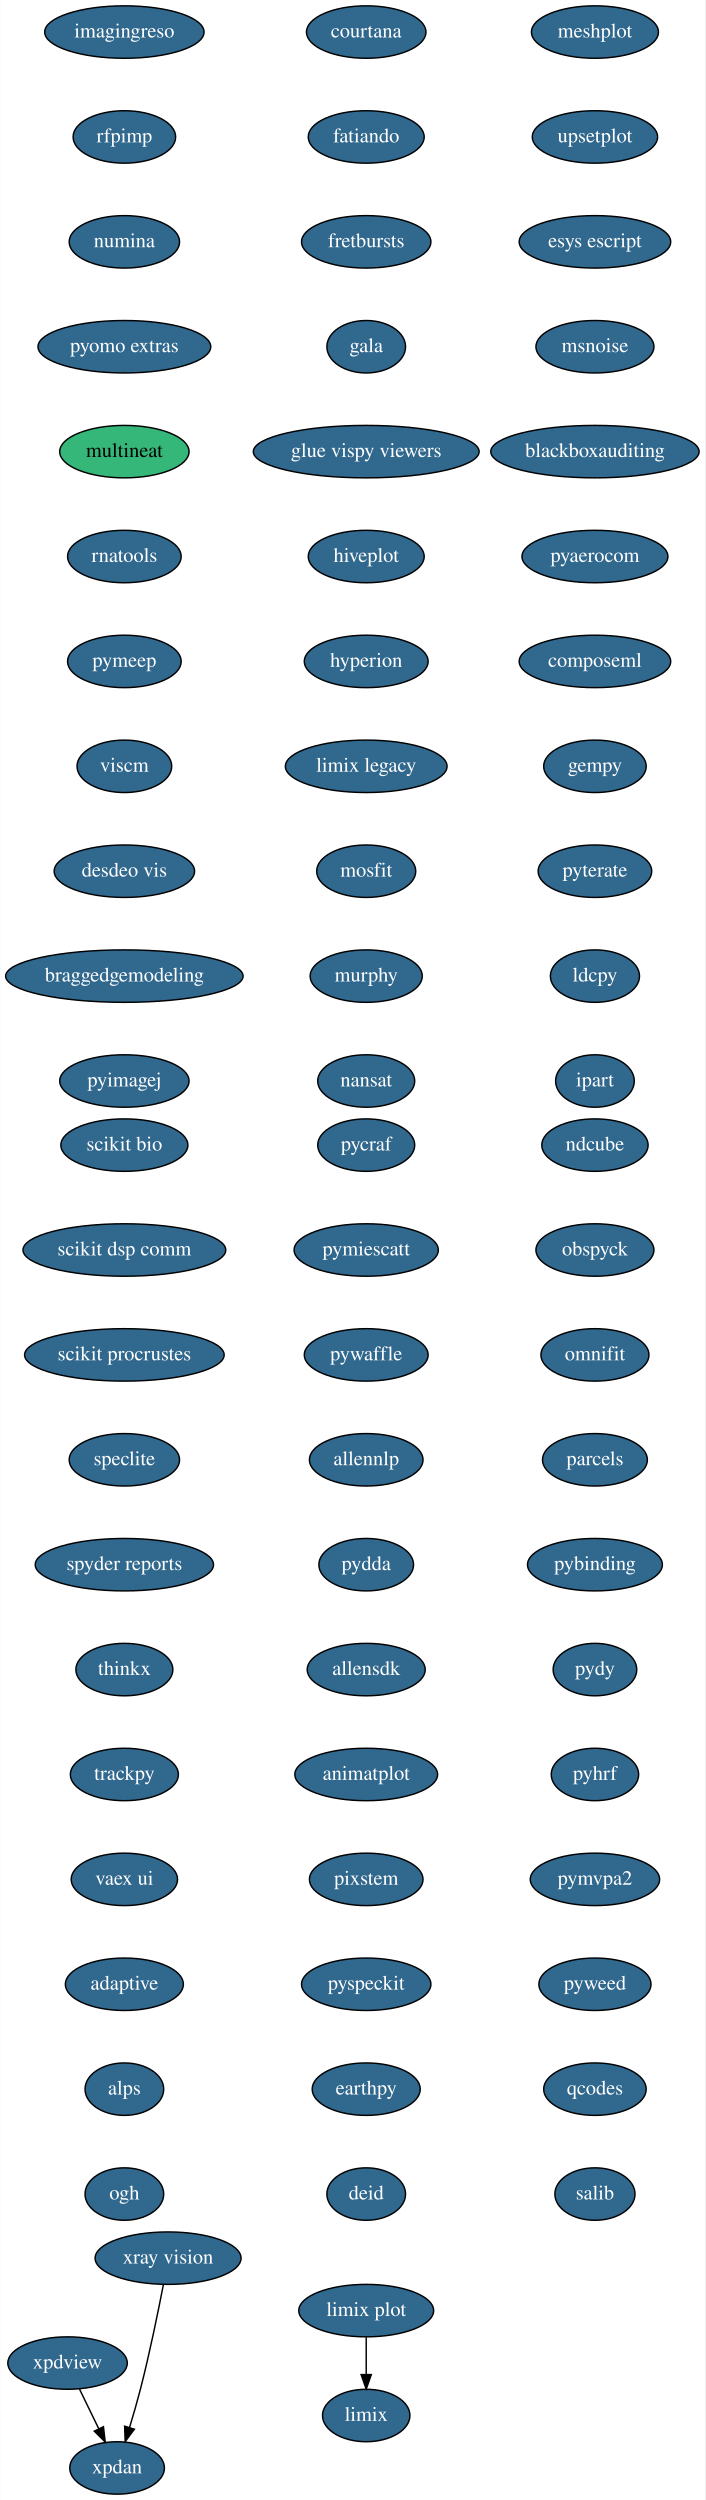
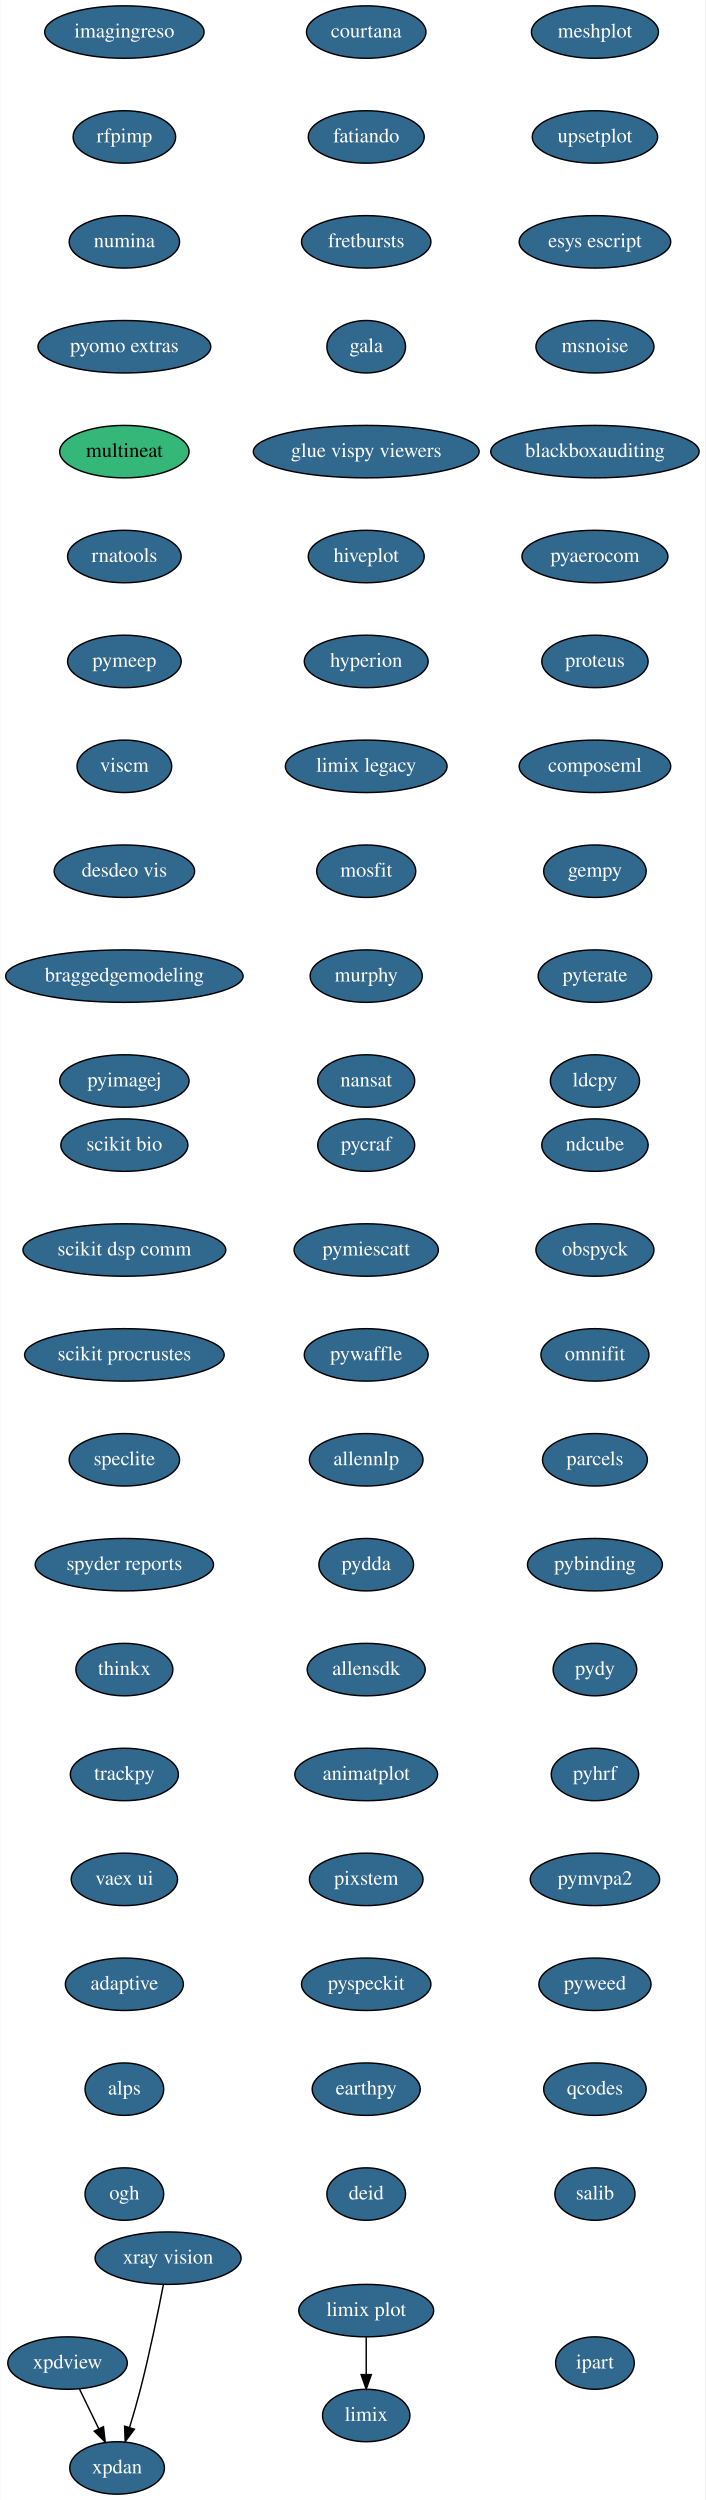
<svg xmlns="http://www.w3.org/2000/svg" xmlns:xlink="http://www.w3.org/1999/xlink" width="484pt" height="1716pt" viewBox="0.00 0.00 483.74 1716.00">
  <g id="graph0" class="graph" transform="scale(1 1) rotate(0) translate(4 1712)">
    <polygon fill="white" stroke="transparent" points="-4,4 -4,-1712 479.74,-1712 479.74,4 -4,4" />
    <g id="node1" class="node">
      <g id="a_node1">
        <a xlink:href="https://github.com/conda-forge/courtana-feedstock/pull/7" xlink:title="courtana">
          <ellipse fill="#31688e" stroke="black" cx="247.24" cy="-1690" rx="41" ry="18" />
          <text text-anchor="middle" x="247.24" y="-1686.3" font-family="Times,serif" font-size="14.00" fill="white">courtana</text>
        </a>
      </g>
    </g>
    <g id="node2" class="node">
      <g id="a_node2">
        <a xlink:href="https://github.com/conda-forge/fatiando-feedstock/pull/13" xlink:title="fatiando">
          <ellipse fill="#31688e" stroke="black" cx="247.24" cy="-1618" rx="39.79" ry="18" />
          <text text-anchor="middle" x="247.24" y="-1614.3" font-family="Times,serif" font-size="14.00" fill="white">fatiando</text>
        </a>
      </g>
    </g>
    <g id="node3" class="node">
      <g id="a_node3">
        <a xlink:href="https://github.com/conda-forge/fretbursts-feedstock/pull/19" xlink:title="fretbursts">
          <ellipse fill="#31688e" stroke="black" cx="247.24" cy="-1546" rx="44.39" ry="18" />
          <text text-anchor="middle" x="247.24" y="-1542.3" font-family="Times,serif" font-size="14.00" fill="white">fretbursts</text>
        </a>
      </g>
    </g>
    <g id="node4" class="node">
      <g id="a_node4">
        <a xlink:href="https://github.com/conda-forge/gala-feedstock/pull/7" xlink:title="gala">
          <ellipse fill="#31688e" stroke="black" cx="247.24" cy="-1474" rx="27" ry="18" />
          <text text-anchor="middle" x="247.24" y="-1470.3" font-family="Times,serif" font-size="14.00" fill="white">gala</text>
        </a>
      </g>
    </g>
    <g id="node5" class="node">
      <g id="a_node5">
        <a xlink:href="https://github.com/conda-forge/glue-vispy-viewers-feedstock/pull/32" xlink:title="glue vispy viewers">
          <ellipse fill="#31688e" stroke="black" cx="247.24" cy="-1402" rx="77.5" ry="18" />
          <text text-anchor="middle" x="247.24" y="-1398.3" font-family="Times,serif" font-size="14.00" fill="white">glue vispy viewers</text>
        </a>
      </g>
    </g>
    <g id="node6" class="node">
      <g id="a_node6">
        <a xlink:href="https://github.com/conda-forge/hiveplot-feedstock/pull/5" xlink:title="hiveplot">
          <ellipse fill="#31688e" stroke="black" cx="247.24" cy="-1330" rx="39.79" ry="18" />
          <text text-anchor="middle" x="247.24" y="-1326.3" font-family="Times,serif" font-size="14.00" fill="white">hiveplot</text>
        </a>
      </g>
    </g>
    <g id="node7" class="node">
      <g id="a_node7">
        <a xlink:href="https://github.com/conda-forge/hyperion-feedstock/pull/14" xlink:title="hyperion">
          <ellipse fill="#31688e" stroke="black" cx="247.24" cy="-1258" rx="42.49" ry="18" />
          <text text-anchor="middle" x="247.24" y="-1254.3" font-family="Times,serif" font-size="14.00" fill="white">hyperion</text>
        </a>
      </g>
    </g>
    <g id="node8" class="node">
      <g id="a_node8">
        <a xlink:href="https://github.com/conda-forge/limix-legacy-feedstock/pull/9" xlink:title="limix legacy">
          <ellipse fill="#31688e" stroke="black" cx="247.24" cy="-1186" rx="55.49" ry="18" />
          <text text-anchor="middle" x="247.24" y="-1182.3" font-family="Times,serif" font-size="14.00" fill="white">limix legacy</text>
        </a>
      </g>
    </g>
    <g id="node10" class="node">
      <g id="a_node10">
        <a xlink:href="https://github.com/conda-forge/mosfit-feedstock/pull/40" xlink:title="mosfit">
          <ellipse fill="#31688e" stroke="black" cx="247.24" cy="-1114" rx="34" ry="18" />
          <text text-anchor="middle" x="247.24" y="-1110.3" font-family="Times,serif" font-size="14.00" fill="white">mosfit</text>
        </a>
      </g>
    </g>
    <g id="node9" class="node">
      <g id="a_node9">
        <a xlink:href="https://github.com/conda-forge/limix-feedstock/pull/23" xlink:title="limix">
          <ellipse fill="#31688e" stroke="black" cx="247.24" cy="-54" rx="30" ry="18" />
          <text text-anchor="middle" x="247.24" y="-50.3" font-family="Times,serif" font-size="14.00" fill="white">limix</text>
        </a>
      </g>
    </g>
    <g id="node11" class="node">
      <g id="a_node11">
        <a xlink:href="https://github.com/conda-forge/murphy-feedstock/pull/3" xlink:title="murphy">
          <ellipse fill="#31688e" stroke="black" cx="247.24" cy="-1042" rx="38.5" ry="18" />
          <text text-anchor="middle" x="247.24" y="-1038.3" font-family="Times,serif" font-size="14.00" fill="white">murphy</text>
        </a>
      </g>
    </g>
    <g id="node12" class="node">
      <g id="a_node12">
        <a xlink:href="https://github.com/conda-forge/nansat-feedstock/pull/29" xlink:title="nansat">
          <ellipse fill="#31688e" stroke="black" cx="247.24" cy="-970" rx="33.29" ry="18" />
          <text text-anchor="middle" x="247.24" y="-966.3" font-family="Times,serif" font-size="14.00" fill="white">nansat</text>
        </a>
      </g>
    </g>
    <g id="node13" class="node">
      <g id="a_node13">
        <a xlink:href="https://github.com/conda-forge/ndcube-feedstock/pull/16" xlink:title="ndcube">
          <ellipse fill="#31688e" stroke="black" cx="404.24" cy="-926" rx="36.5" ry="18" />
          <text text-anchor="middle" x="404.24" y="-922.3" font-family="Times,serif" font-size="14.00" fill="white">ndcube</text>
        </a>
      </g>
    </g>
    <g id="node14" class="node">
      <g id="a_node14">
        <a xlink:href="https://github.com/conda-forge/obspyck-feedstock/pull/15" xlink:title="obspyck">
          <ellipse fill="#31688e" stroke="black" cx="404.24" cy="-854" rx="40.5" ry="18" />
          <text text-anchor="middle" x="404.24" y="-850.3" font-family="Times,serif" font-size="14.00" fill="white">obspyck</text>
        </a>
      </g>
    </g>
    <g id="node15" class="node">
      <g id="a_node15">
        <a xlink:href="https://github.com/conda-forge/omnifit-feedstock/pull/4" xlink:title="omnifit">
          <ellipse fill="#31688e" stroke="black" cx="404.24" cy="-782" rx="37.09" ry="18" />
          <text text-anchor="middle" x="404.24" y="-778.3" font-family="Times,serif" font-size="14.00" fill="white">omnifit</text>
        </a>
      </g>
    </g>
    <g id="node16" class="node">
      <g id="a_node16">
        <a xlink:href="https://github.com/conda-forge/parcels-feedstock/pull/59" xlink:title="parcels">
          <ellipse fill="#31688e" stroke="black" cx="404.24" cy="-710" rx="36" ry="18" />
          <text text-anchor="middle" x="404.24" y="-706.3" font-family="Times,serif" font-size="14.00" fill="white">parcels</text>
        </a>
      </g>
    </g>
    <g id="node17" class="node">
      <g id="a_node17">
        <a xlink:href="https://github.com/conda-forge/pybinding-feedstock/pull/11" xlink:title="pybinding">
          <ellipse fill="#31688e" stroke="black" cx="404.24" cy="-638" rx="46.29" ry="18" />
          <text text-anchor="middle" x="404.24" y="-634.3" font-family="Times,serif" font-size="14.00" fill="white">pybinding</text>
        </a>
      </g>
    </g>
    <g id="node18" class="node">
      <g id="a_node18">
        <a xlink:href="https://github.com/conda-forge/pydy-feedstock/pull/14" xlink:title="pydy">
          <ellipse fill="#31688e" stroke="black" cx="404.24" cy="-566" rx="28.7" ry="18" />
          <text text-anchor="middle" x="404.24" y="-562.3" font-family="Times,serif" font-size="14.00" fill="white">pydy</text>
        </a>
      </g>
    </g>
    <g id="node19" class="node">
      <g id="a_node19">
        <a xlink:href="https://github.com/conda-forge/pyhrf-feedstock/pull/6" xlink:title="pyhrf">
          <ellipse fill="#31688e" stroke="black" cx="404.24" cy="-494" rx="30" ry="18" />
          <text text-anchor="middle" x="404.24" y="-490.3" font-family="Times,serif" font-size="14.00" fill="white">pyhrf</text>
        </a>
      </g>
    </g>
    <g id="node20" class="node">
      <g id="a_node20">
        <a xlink:href="https://github.com/conda-forge/pymvpa2-feedstock/pull/10" xlink:title="pymvpa2">
          <ellipse fill="#31688e" stroke="black" cx="404.24" cy="-422" rx="44.39" ry="18" />
          <text text-anchor="middle" x="404.24" y="-418.3" font-family="Times,serif" font-size="14.00" fill="white">pymvpa2</text>
        </a>
      </g>
    </g>
    <g id="node21" class="node">
      <g id="a_node21">
        <a xlink:href="https://github.com/conda-forge/pyweed-feedstock/pull/16" xlink:title="pyweed">
          <ellipse fill="#31688e" stroke="black" cx="404.24" cy="-350" rx="38.5" ry="18" />
          <text text-anchor="middle" x="404.24" y="-346.3" font-family="Times,serif" font-size="14.00" fill="white">pyweed</text>
        </a>
      </g>
    </g>
    <g id="node22" class="node">
      <g id="a_node22">
        <a xlink:href="https://github.com/conda-forge/qcodes-feedstock/pull/22" xlink:title="qcodes">
          <ellipse fill="#31688e" stroke="black" cx="404.24" cy="-278" rx="35.19" ry="18" />
          <text text-anchor="middle" x="404.24" y="-274.3" font-family="Times,serif" font-size="14.00" fill="white">qcodes</text>
        </a>
      </g>
    </g>
    <g id="node23" class="node">
      <g id="a_node23">
        <a xlink:href="https://github.com/conda-forge/salib-feedstock/pull/16" xlink:title="salib">
          <ellipse fill="#31688e" stroke="black" cx="404.24" cy="-206" rx="27.5" ry="18" />
          <text text-anchor="middle" x="404.24" y="-202.3" font-family="Times,serif" font-size="14.00" fill="white">salib</text>
        </a>
      </g>
    </g>
    <g id="node24" class="node">
      <g id="a_node24">
        <a xlink:href="https://github.com/conda-forge/scikit-bio-feedstock/pull/25" xlink:title="scikit bio">
          <ellipse fill="#31688e" stroke="black" cx="81.24" cy="-926" rx="43.59" ry="18" />
          <text text-anchor="middle" x="81.24" y="-922.3" font-family="Times,serif" font-size="14.00" fill="white">scikit bio</text>
        </a>
      </g>
    </g>
    <g id="node25" class="node">
      <g id="a_node25">
        <a xlink:href="https://github.com/conda-forge/scikit-dsp-comm-feedstock/pull/3" xlink:title="scikit dsp comm">
          <ellipse fill="#31688e" stroke="black" cx="81.24" cy="-854" rx="69.59" ry="18" />
          <text text-anchor="middle" x="81.24" y="-850.3" font-family="Times,serif" font-size="14.00" fill="white">scikit dsp comm</text>
        </a>
      </g>
    </g>
    <g id="node26" class="node">
      <g id="a_node26">
        <a xlink:href="https://github.com/conda-forge/scikit-procrustes-feedstock/pull/5" xlink:title="scikit procrustes">
          <ellipse fill="#31688e" stroke="black" cx="81.24" cy="-782" rx="68.49" ry="18" />
          <text text-anchor="middle" x="81.24" y="-778.3" font-family="Times,serif" font-size="14.00" fill="white">scikit procrustes</text>
        </a>
      </g>
    </g>
    <g id="node27" class="node">
      <g id="a_node27">
        <a xlink:href="https://github.com/conda-forge/speclite-feedstock/pull/5" xlink:title="speclite">
          <ellipse fill="#31688e" stroke="black" cx="81.24" cy="-710" rx="37.89" ry="18" />
          <text text-anchor="middle" x="81.24" y="-706.3" font-family="Times,serif" font-size="14.00" fill="white">speclite</text>
        </a>
      </g>
    </g>
    <g id="node28" class="node">
      <g id="a_node28">
        <a xlink:href="https://github.com/conda-forge/spyder-reports-feedstock/pull/5" xlink:title="spyder reports">
          <ellipse fill="#31688e" stroke="black" cx="81.24" cy="-638" rx="61.19" ry="18" />
          <text text-anchor="middle" x="81.24" y="-634.3" font-family="Times,serif" font-size="14.00" fill="white">spyder reports</text>
        </a>
      </g>
    </g>
    <g id="node29" class="node">
      <g id="a_node29">
        <a xlink:href="https://github.com/conda-forge/thinkx-feedstock/pull/5" xlink:title="thinkx">
          <ellipse fill="#31688e" stroke="black" cx="81.24" cy="-566" rx="33.29" ry="18" />
          <text text-anchor="middle" x="81.24" y="-562.3" font-family="Times,serif" font-size="14.00" fill="white">thinkx</text>
        </a>
      </g>
    </g>
    <g id="node30" class="node">
      <g id="a_node30">
        <a xlink:href="https://github.com/conda-forge/trackpy-feedstock/pull/18" xlink:title="trackpy">
          <ellipse fill="#31688e" stroke="black" cx="81.24" cy="-494" rx="37.09" ry="18" />
          <text text-anchor="middle" x="81.24" y="-490.3" font-family="Times,serif" font-size="14.00" fill="white">trackpy</text>
        </a>
      </g>
    </g>
    <g id="node31" class="node">
      <g id="a_node31">
        <a xlink:href="https://github.com/conda-forge/vaex-ui-feedstock/pull/12" xlink:title="vaex ui">
          <ellipse fill="#31688e" stroke="black" cx="81.24" cy="-422" rx="36.5" ry="18" />
          <text text-anchor="middle" x="81.24" y="-418.3" font-family="Times,serif" font-size="14.00" fill="white">vaex ui</text>
        </a>
      </g>
    </g>
    <g id="node32" class="node">
      <g id="a_node32">
        <a xlink:href="https://github.com/conda-forge/adaptive-feedstock/pull/25" xlink:title="adaptive">
          <ellipse fill="#31688e" stroke="black" cx="81.24" cy="-350" rx="40.5" ry="18" />
          <text text-anchor="middle" x="81.24" y="-346.3" font-family="Times,serif" font-size="14.00" fill="white">adaptive</text>
        </a>
      </g>
    </g>
    <g id="node36" class="node">
      <g id="a_node36">
        <a xlink:href="https://github.com/conda-forge/alps-feedstock/pull/29" xlink:title="alps">
          <ellipse fill="#31688e" stroke="black" cx="81.24" cy="-278" rx="27" ry="18" />
          <text text-anchor="middle" x="81.24" y="-274.3" font-family="Times,serif" font-size="14.00" fill="white">alps</text>
        </a>
      </g>
    </g>
    <g id="node33" class="node">
      <g id="a_node33">
        <a xlink:href="https://github.com/conda-forge/xpdan-feedstock/pull/33" xlink:title="xpdan">
          <ellipse fill="#31688e" stroke="black" cx="76.24" cy="-18" rx="32.5" ry="18" />
          <text text-anchor="middle" x="76.24" y="-14.3" font-family="Times,serif" font-size="14.00" fill="white">xpdan</text>
        </a>
      </g>
    </g>
    <g id="node34" class="node">
      <g id="a_node34">
        <a xlink:href="https://github.com/conda-forge/xpdview-feedstock/pull/11" xlink:title="xpdview">
          <ellipse fill="#31688e" stroke="black" cx="42.24" cy="-90" rx="41" ry="18" />
          <text text-anchor="middle" x="42.24" y="-86.3" font-family="Times,serif" font-size="14.00" fill="white">xpdview</text>
        </a>
      </g>
    </g>
    <g id="edge29" class="edge">
      <path fill="none" stroke="black" d="M50.47,-72.05C54.44,-63.89 59.29,-53.91 63.7,-44.82" />
      <polygon fill="black" stroke="black" points="66.87,-46.31 68.09,-35.79 60.57,-43.25 66.87,-46.31" />
    </g>
    <g id="node35" class="node">
      <g id="a_node35">
        <a xlink:href="https://github.com/conda-forge/xray-vision-feedstock/pull/12" xlink:title="xray vision">
          <ellipse fill="#31688e" stroke="black" cx="111.24" cy="-162" rx="50.09" ry="18" />
          <text text-anchor="middle" x="111.24" y="-158.3" font-family="Times,serif" font-size="14.00" fill="white">xray vision</text>
        </a>
      </g>
    </g>
    <g id="edge30" class="edge">
      <path fill="none" stroke="black" d="M108.02,-143.84C104.53,-125.84 98.62,-96.79 92.24,-72 90.03,-63.4 87.33,-54.1 84.78,-45.73" />
      <polygon fill="black" stroke="black" points="88.1,-44.6 81.79,-36.08 81.41,-46.67 88.1,-44.6" />
    </g>
    <g id="node37" class="node">
      <g id="a_node37">
        <a xlink:href="https://github.com/conda-forge/ogh-feedstock/pull/9" xlink:title="ogh">
          <ellipse fill="#31688e" stroke="black" cx="81.24" cy="-206" rx="27" ry="18" />
          <text text-anchor="middle" x="81.24" y="-202.3" font-family="Times,serif" font-size="14.00" fill="white">ogh</text>
        </a>
      </g>
    </g>
    <g id="node38" class="node">
      <g id="a_node38">
        <a xlink:href="https://github.com/conda-forge/imagingreso-feedstock/pull/19" xlink:title="imagingreso">
          <ellipse fill="#31688e" stroke="black" cx="81.24" cy="-1690" rx="54.69" ry="18" />
          <text text-anchor="middle" x="81.24" y="-1686.3" font-family="Times,serif" font-size="14.00" fill="white">imagingreso</text>
        </a>
      </g>
    </g>
    <g id="node39" class="node">
      <g id="a_node39">
        <a xlink:href="https://github.com/conda-forge/rfpimp-feedstock/pull/9" xlink:title="rfpimp">
          <ellipse fill="#31688e" stroke="black" cx="81.24" cy="-1618" rx="35.19" ry="18" />
          <text text-anchor="middle" x="81.24" y="-1614.3" font-family="Times,serif" font-size="14.00" fill="white">rfpimp</text>
        </a>
      </g>
    </g>
    <g id="node40" class="node">
      <g id="a_node40">
        <a xlink:href="https://github.com/conda-forge/numina-feedstock/pull/19" xlink:title="numina">
          <ellipse fill="#31688e" stroke="black" cx="81.24" cy="-1546" rx="37.89" ry="18" />
          <text text-anchor="middle" x="81.24" y="-1542.3" font-family="Times,serif" font-size="14.00" fill="white">numina</text>
        </a>
      </g>
    </g>
    <g id="node41" class="node">
      <g id="a_node41">
        <a xlink:href="https://github.com/conda-forge/pyomo.extras-feedstock/pull/25" xlink:title="pyomo extras">
          <ellipse fill="#31688e" stroke="black" cx="81.24" cy="-1474" rx="59.29" ry="18" />
          <text text-anchor="middle" x="81.24" y="-1470.3" font-family="Times,serif" font-size="14.00" fill="white">pyomo extras</text>
        </a>
      </g>
    </g>
    <g id="node42" class="node">
      <g id="a_node42">
        <a xlink:href="https://github.com/conda-forge/multineat-feedstock" xlink:title="multineat">
          <ellipse fill="#35b779" stroke="black" cx="81.24" cy="-1402" rx="44.39" ry="18" />
          <text text-anchor="middle" x="81.24" y="-1398.3" font-family="Times,serif" font-size="14.00">multineat</text>
        </a>
      </g>
    </g>
    <g id="node43" class="node">
      <g id="a_node43">
        <a xlink:href="https://github.com/conda-forge/rnatools-feedstock/pull/3" xlink:title="rnatools">
          <ellipse fill="#31688e" stroke="black" cx="81.24" cy="-1330" rx="39" ry="18" />
          <text text-anchor="middle" x="81.24" y="-1326.3" font-family="Times,serif" font-size="14.00" fill="white">rnatools</text>
        </a>
      </g>
    </g>
    <g id="node44" class="node">
      <g id="a_node44">
        <a xlink:href="https://github.com/conda-forge/pymeep-feedstock/pull/28" xlink:title="pymeep">
          <ellipse fill="#31688e" stroke="black" cx="81.24" cy="-1258" rx="39" ry="18" />
          <text text-anchor="middle" x="81.24" y="-1254.3" font-family="Times,serif" font-size="14.00" fill="white">pymeep</text>
        </a>
      </g>
    </g>
    <g id="node45" class="node">
      <g id="a_node45">
        <a xlink:href="https://github.com/conda-forge/viscm-feedstock/pull/4" xlink:title="viscm">
          <ellipse fill="#31688e" stroke="black" cx="81.24" cy="-1186" rx="32.5" ry="18" />
          <text text-anchor="middle" x="81.24" y="-1182.3" font-family="Times,serif" font-size="14.00" fill="white">viscm</text>
        </a>
      </g>
    </g>
    <g id="node46" class="node">
      <g id="a_node46">
        <a xlink:href="https://github.com/conda-forge/desdeo-vis-feedstock/pull/5" xlink:title="desdeo vis">
          <ellipse fill="#31688e" stroke="black" cx="81.24" cy="-1114" rx="48.19" ry="18" />
          <text text-anchor="middle" x="81.24" y="-1110.3" font-family="Times,serif" font-size="14.00" fill="white">desdeo vis</text>
        </a>
      </g>
    </g>
    <g id="node47" class="node">
      <g id="a_node47">
        <a xlink:href="https://github.com/conda-forge/braggedgemodeling-feedstock/pull/3" xlink:title="braggedgemodeling">
          <ellipse fill="#31688e" stroke="black" cx="81.24" cy="-1042" rx="81.49" ry="18" />
          <text text-anchor="middle" x="81.24" y="-1038.3" font-family="Times,serif" font-size="14.00" fill="white">braggedgemodeling</text>
        </a>
      </g>
    </g>
    <g id="node48" class="node">
      <g id="a_node48">
        <a xlink:href="https://github.com/conda-forge/pyimagej-feedstock/pull/9" xlink:title="pyimagej">
          <ellipse fill="#31688e" stroke="black" cx="81.24" cy="-970" rx="44.39" ry="18" />
          <text text-anchor="middle" x="81.24" y="-966.3" font-family="Times,serif" font-size="14.00" fill="white">pyimagej</text>
        </a>
      </g>
    </g>
    <g id="node49" class="node">
      <g id="a_node49">
        <a xlink:href="https://github.com/conda-forge/pycraf-feedstock/pull/8" xlink:title="pycraf">
          <ellipse fill="#31688e" stroke="black" cx="247.24" cy="-926" rx="33.29" ry="18" />
          <text text-anchor="middle" x="247.24" y="-922.3" font-family="Times,serif" font-size="14.00" fill="white">pycraf</text>
        </a>
      </g>
    </g>
    <g id="node50" class="node">
      <g id="a_node50">
        <a xlink:href="https://github.com/conda-forge/pymiescatt-feedstock/pull/6" xlink:title="pymiescatt">
          <ellipse fill="#31688e" stroke="black" cx="247.24" cy="-854" rx="49.5" ry="18" />
          <text text-anchor="middle" x="247.24" y="-850.3" font-family="Times,serif" font-size="14.00" fill="white">pymiescatt</text>
        </a>
      </g>
    </g>
    <g id="node51" class="node">
      <g id="a_node51">
        <a xlink:href="https://github.com/conda-forge/pywaffle-feedstock/pull/6" xlink:title="pywaffle">
          <ellipse fill="#31688e" stroke="black" cx="247.24" cy="-782" rx="42.49" ry="18" />
          <text text-anchor="middle" x="247.24" y="-778.3" font-family="Times,serif" font-size="14.00" fill="white">pywaffle</text>
        </a>
      </g>
    </g>
    <g id="node52" class="node">
      <g id="a_node52">
        <a xlink:href="https://github.com/conda-forge/allennlp-feedstock/pull/8" xlink:title="allennlp">
          <ellipse fill="#31688e" stroke="black" cx="247.24" cy="-710" rx="39" ry="18" />
          <text text-anchor="middle" x="247.24" y="-706.3" font-family="Times,serif" font-size="14.00" fill="white">allennlp</text>
        </a>
      </g>
    </g>
    <g id="node53" class="node">
      <g id="a_node53">
        <a xlink:href="https://github.com/conda-forge/pydda-feedstock/pull/13" xlink:title="pydda">
          <ellipse fill="#31688e" stroke="black" cx="247.24" cy="-638" rx="32.5" ry="18" />
          <text text-anchor="middle" x="247.24" y="-634.3" font-family="Times,serif" font-size="14.00" fill="white">pydda</text>
        </a>
      </g>
    </g>
    <g id="node54" class="node">
      <g id="a_node54">
        <a xlink:href="https://github.com/conda-forge/allensdk-feedstock/pull/2" xlink:title="allensdk">
          <ellipse fill="#31688e" stroke="black" cx="247.24" cy="-566" rx="40.5" ry="18" />
          <text text-anchor="middle" x="247.24" y="-562.3" font-family="Times,serif" font-size="14.00" fill="white">allensdk</text>
        </a>
      </g>
    </g>
    <g id="node55" class="node">
      <g id="a_node55">
        <a xlink:href="https://github.com/conda-forge/animatplot-feedstock/pull/3" xlink:title="animatplot">
          <ellipse fill="#31688e" stroke="black" cx="247.24" cy="-494" rx="48.99" ry="18" />
          <text text-anchor="middle" x="247.24" y="-490.3" font-family="Times,serif" font-size="14.00" fill="white">animatplot</text>
        </a>
      </g>
    </g>
    <g id="node56" class="node">
      <g id="a_node56">
        <a xlink:href="https://github.com/conda-forge/pixstem-feedstock/pull/1" xlink:title="pixstem">
          <ellipse fill="#31688e" stroke="black" cx="247.24" cy="-422" rx="39" ry="18" />
          <text text-anchor="middle" x="247.24" y="-418.3" font-family="Times,serif" font-size="14.00" fill="white">pixstem</text>
        </a>
      </g>
    </g>
    <g id="node57" class="node">
      <g id="a_node57">
        <a xlink:href="https://github.com/conda-forge/pyspeckit-feedstock/pull/3" xlink:title="pyspeckit">
          <ellipse fill="#31688e" stroke="black" cx="247.24" cy="-350" rx="44.39" ry="18" />
          <text text-anchor="middle" x="247.24" y="-346.3" font-family="Times,serif" font-size="14.00" fill="white">pyspeckit</text>
        </a>
      </g>
    </g>
    <g id="node58" class="node">
      <g id="a_node58">
        <a xlink:href="https://github.com/conda-forge/earthpy-feedstock/pull/12" xlink:title="earthpy">
          <ellipse fill="#31688e" stroke="black" cx="247.24" cy="-278" rx="37.09" ry="18" />
          <text text-anchor="middle" x="247.24" y="-274.3" font-family="Times,serif" font-size="14.00" fill="white">earthpy</text>
        </a>
      </g>
    </g>
    <g id="node59" class="node">
      <g id="a_node59">
        <a xlink:href="https://github.com/conda-forge/deid-feedstock/pull/4" xlink:title="deid">
          <ellipse fill="#31688e" stroke="black" cx="247.24" cy="-206" rx="27" ry="18" />
          <text text-anchor="middle" x="247.24" y="-202.3" font-family="Times,serif" font-size="14.00" fill="white">deid</text>
        </a>
      </g>
    </g>
    <g id="node60" class="node">
      <g id="a_node60">
        <a xlink:href="https://github.com/conda-forge/limix-plot-feedstock/pull/1" xlink:title="limix plot">
          <ellipse fill="#31688e" stroke="black" cx="247.24" cy="-126" rx="46.29" ry="18" />
          <text text-anchor="middle" x="247.24" y="-122.3" font-family="Times,serif" font-size="14.00" fill="white">limix plot</text>
        </a>
      </g>
    </g>
    <g id="edge53" class="edge">
      <path fill="none" stroke="black" d="M247.24,-107.7C247.24,-99.98 247.24,-90.71 247.24,-82.11" />
      <polygon fill="black" stroke="black" points="250.74,-82.1 247.24,-72.1 243.74,-82.1 250.74,-82.1" />
    </g>
    <g id="node61" class="node">
      <g id="a_node61">
        <a xlink:href="https://github.com/conda-forge/meshplot-feedstock/pull/8" xlink:title="meshplot">
          <ellipse fill="#31688e" stroke="black" cx="404.24" cy="-1690" rx="43.59" ry="18" />
          <text text-anchor="middle" x="404.24" y="-1686.3" font-family="Times,serif" font-size="14.00" fill="white">meshplot</text>
        </a>
      </g>
    </g>
    <g id="node62" class="node">
      <g id="a_node62">
        <a xlink:href="https://github.com/conda-forge/upsetplot-feedstock/pull/3" xlink:title="upsetplot">
          <ellipse fill="#31688e" stroke="black" cx="404.24" cy="-1618" rx="43" ry="18" />
          <text text-anchor="middle" x="404.24" y="-1614.3" font-family="Times,serif" font-size="14.00" fill="white">upsetplot</text>
        </a>
      </g>
    </g>
    <g id="node63" class="node">
      <g id="a_node63">
        <a xlink:href="https://github.com/conda-forge/esys-escript-feedstock/pull/17" xlink:title="esys escript">
          <ellipse fill="#31688e" stroke="black" cx="404.24" cy="-1546" rx="52" ry="18" />
          <text text-anchor="middle" x="404.24" y="-1542.3" font-family="Times,serif" font-size="14.00" fill="white">esys escript</text>
        </a>
      </g>
    </g>
    <g id="node64" class="node">
      <g id="a_node64">
        <a xlink:href="https://github.com/conda-forge/msnoise-feedstock/pull/5" xlink:title="msnoise">
          <ellipse fill="#31688e" stroke="black" cx="404.24" cy="-1474" rx="40.5" ry="18" />
          <text text-anchor="middle" x="404.24" y="-1470.3" font-family="Times,serif" font-size="14.00" fill="white">msnoise</text>
        </a>
      </g>
    </g>
    <g id="node65" class="node">
      <g id="a_node65">
        <a xlink:href="https://github.com/conda-forge/blackboxauditing-feedstock/pull/2" xlink:title="blackboxauditing">
          <ellipse fill="#31688e" stroke="black" cx="404.24" cy="-1402" rx="71.5" ry="18" />
          <text text-anchor="middle" x="404.24" y="-1398.3" font-family="Times,serif" font-size="14.00" fill="white">blackboxauditing</text>
        </a>
      </g>
    </g>
    <g id="node66" class="node">
      <g id="a_node66">
        <a xlink:href="https://github.com/conda-forge/pyaerocom-feedstock/pull/5" xlink:title="pyaerocom">
          <ellipse fill="#31688e" stroke="black" cx="404.24" cy="-1330" rx="50.09" ry="18" />
          <text text-anchor="middle" x="404.24" y="-1326.3" font-family="Times,serif" font-size="14.00" fill="white">pyaerocom</text>
        </a>
      </g>
    </g>
    <g id="node67" class="node">
      <g id="a_node67">
-         <a xlink:href="https://github.com/conda-forge/composeml-feedstock/pull/1" xlink:title="composeml">
-           <ellipse fill="#31688e" stroke="black" cx="404.24" cy="-1258" rx="52" ry="18" />
-           <text text-anchor="middle" x="404.24" y="-1254.3" font-family="Times,serif" font-size="14.00" fill="white">composeml</text>
+         <a xlink:href="https://github.com/conda-forge/proteus-feedstock/pull/23" xlink:title="proteus">
+           <ellipse fill="#31688e" stroke="black" cx="404.24" cy="-1258" rx="36.5" ry="18" />
+           <text text-anchor="middle" x="404.24" y="-1254.3" font-family="Times,serif" font-size="14.00" fill="white">proteus</text>
        </a>
      </g>
    </g>
    <g id="node68" class="node">
      <g id="a_node68">
-         <a xlink:href="https://github.com/conda-forge/gempy-feedstock/pull/1" xlink:title="gempy">
-           <ellipse fill="#31688e" stroke="black" cx="404.24" cy="-1186" rx="35.19" ry="18" />
-           <text text-anchor="middle" x="404.24" y="-1182.3" font-family="Times,serif" font-size="14.00" fill="white">gempy</text>
+         <a xlink:href="https://github.com/conda-forge/composeml-feedstock/pull/1" xlink:title="composeml">
+           <ellipse fill="#31688e" stroke="black" cx="404.24" cy="-1186" rx="52" ry="18" />
+           <text text-anchor="middle" x="404.24" y="-1182.3" font-family="Times,serif" font-size="14.00" fill="white">composeml</text>
        </a>
      </g>
    </g>
    <g id="node69" class="node">
      <g id="a_node69">
-         <a xlink:href="https://github.com/conda-forge/pyterate-feedstock/pull/1" xlink:title="pyterate">
-           <ellipse fill="#31688e" stroke="black" cx="404.24" cy="-1114" rx="39" ry="18" />
-           <text text-anchor="middle" x="404.24" y="-1110.3" font-family="Times,serif" font-size="14.00" fill="white">pyterate</text>
+         <a xlink:href="https://github.com/conda-forge/gempy-feedstock/pull/1" xlink:title="gempy">
+           <ellipse fill="#31688e" stroke="black" cx="404.24" cy="-1114" rx="35.19" ry="18" />
+           <text text-anchor="middle" x="404.24" y="-1110.3" font-family="Times,serif" font-size="14.00" fill="white">gempy</text>
        </a>
      </g>
    </g>
    <g id="node70" class="node">
      <g id="a_node70">
-         <a xlink:href="https://github.com/conda-forge/ldcpy-feedstock/pull/1" xlink:title="ldcpy">
-           <ellipse fill="#31688e" stroke="black" cx="404.24" cy="-1042" rx="30.59" ry="18" />
-           <text text-anchor="middle" x="404.24" y="-1038.3" font-family="Times,serif" font-size="14.00" fill="white">ldcpy</text>
+         <a xlink:href="https://github.com/conda-forge/pyterate-feedstock/pull/1" xlink:title="pyterate">
+           <ellipse fill="#31688e" stroke="black" cx="404.24" cy="-1042" rx="39" ry="18" />
+           <text text-anchor="middle" x="404.24" y="-1038.3" font-family="Times,serif" font-size="14.00" fill="white">pyterate</text>
        </a>
      </g>
    </g>
    <g id="node71" class="node">
      <g id="a_node71">
+         <a xlink:href="https://github.com/conda-forge/ldcpy-feedstock/pull/1" xlink:title="ldcpy">
+           <ellipse fill="#31688e" stroke="black" cx="404.24" cy="-970" rx="30.59" ry="18" />
+           <text text-anchor="middle" x="404.24" y="-966.3" font-family="Times,serif" font-size="14.00" fill="white">ldcpy</text>
+         </a>
+       </g>
+     </g>
+     <g id="node72" class="node">
+       <g id="a_node72">
        <a xlink:href="https://github.com/conda-forge/ipart-feedstock/pull/1" xlink:title="ipart">
-           <ellipse fill="#31688e" stroke="black" cx="404.24" cy="-970" rx="27" ry="18" />
-           <text text-anchor="middle" x="404.24" y="-966.3" font-family="Times,serif" font-size="14.00" fill="white">ipart</text>
+           <ellipse fill="#31688e" stroke="black" cx="404.24" cy="-90" rx="27" ry="18" />
+           <text text-anchor="middle" x="404.24" y="-86.3" font-family="Times,serif" font-size="14.00" fill="white">ipart</text>
        </a>
      </g>
    </g>
  </g>
</svg>
